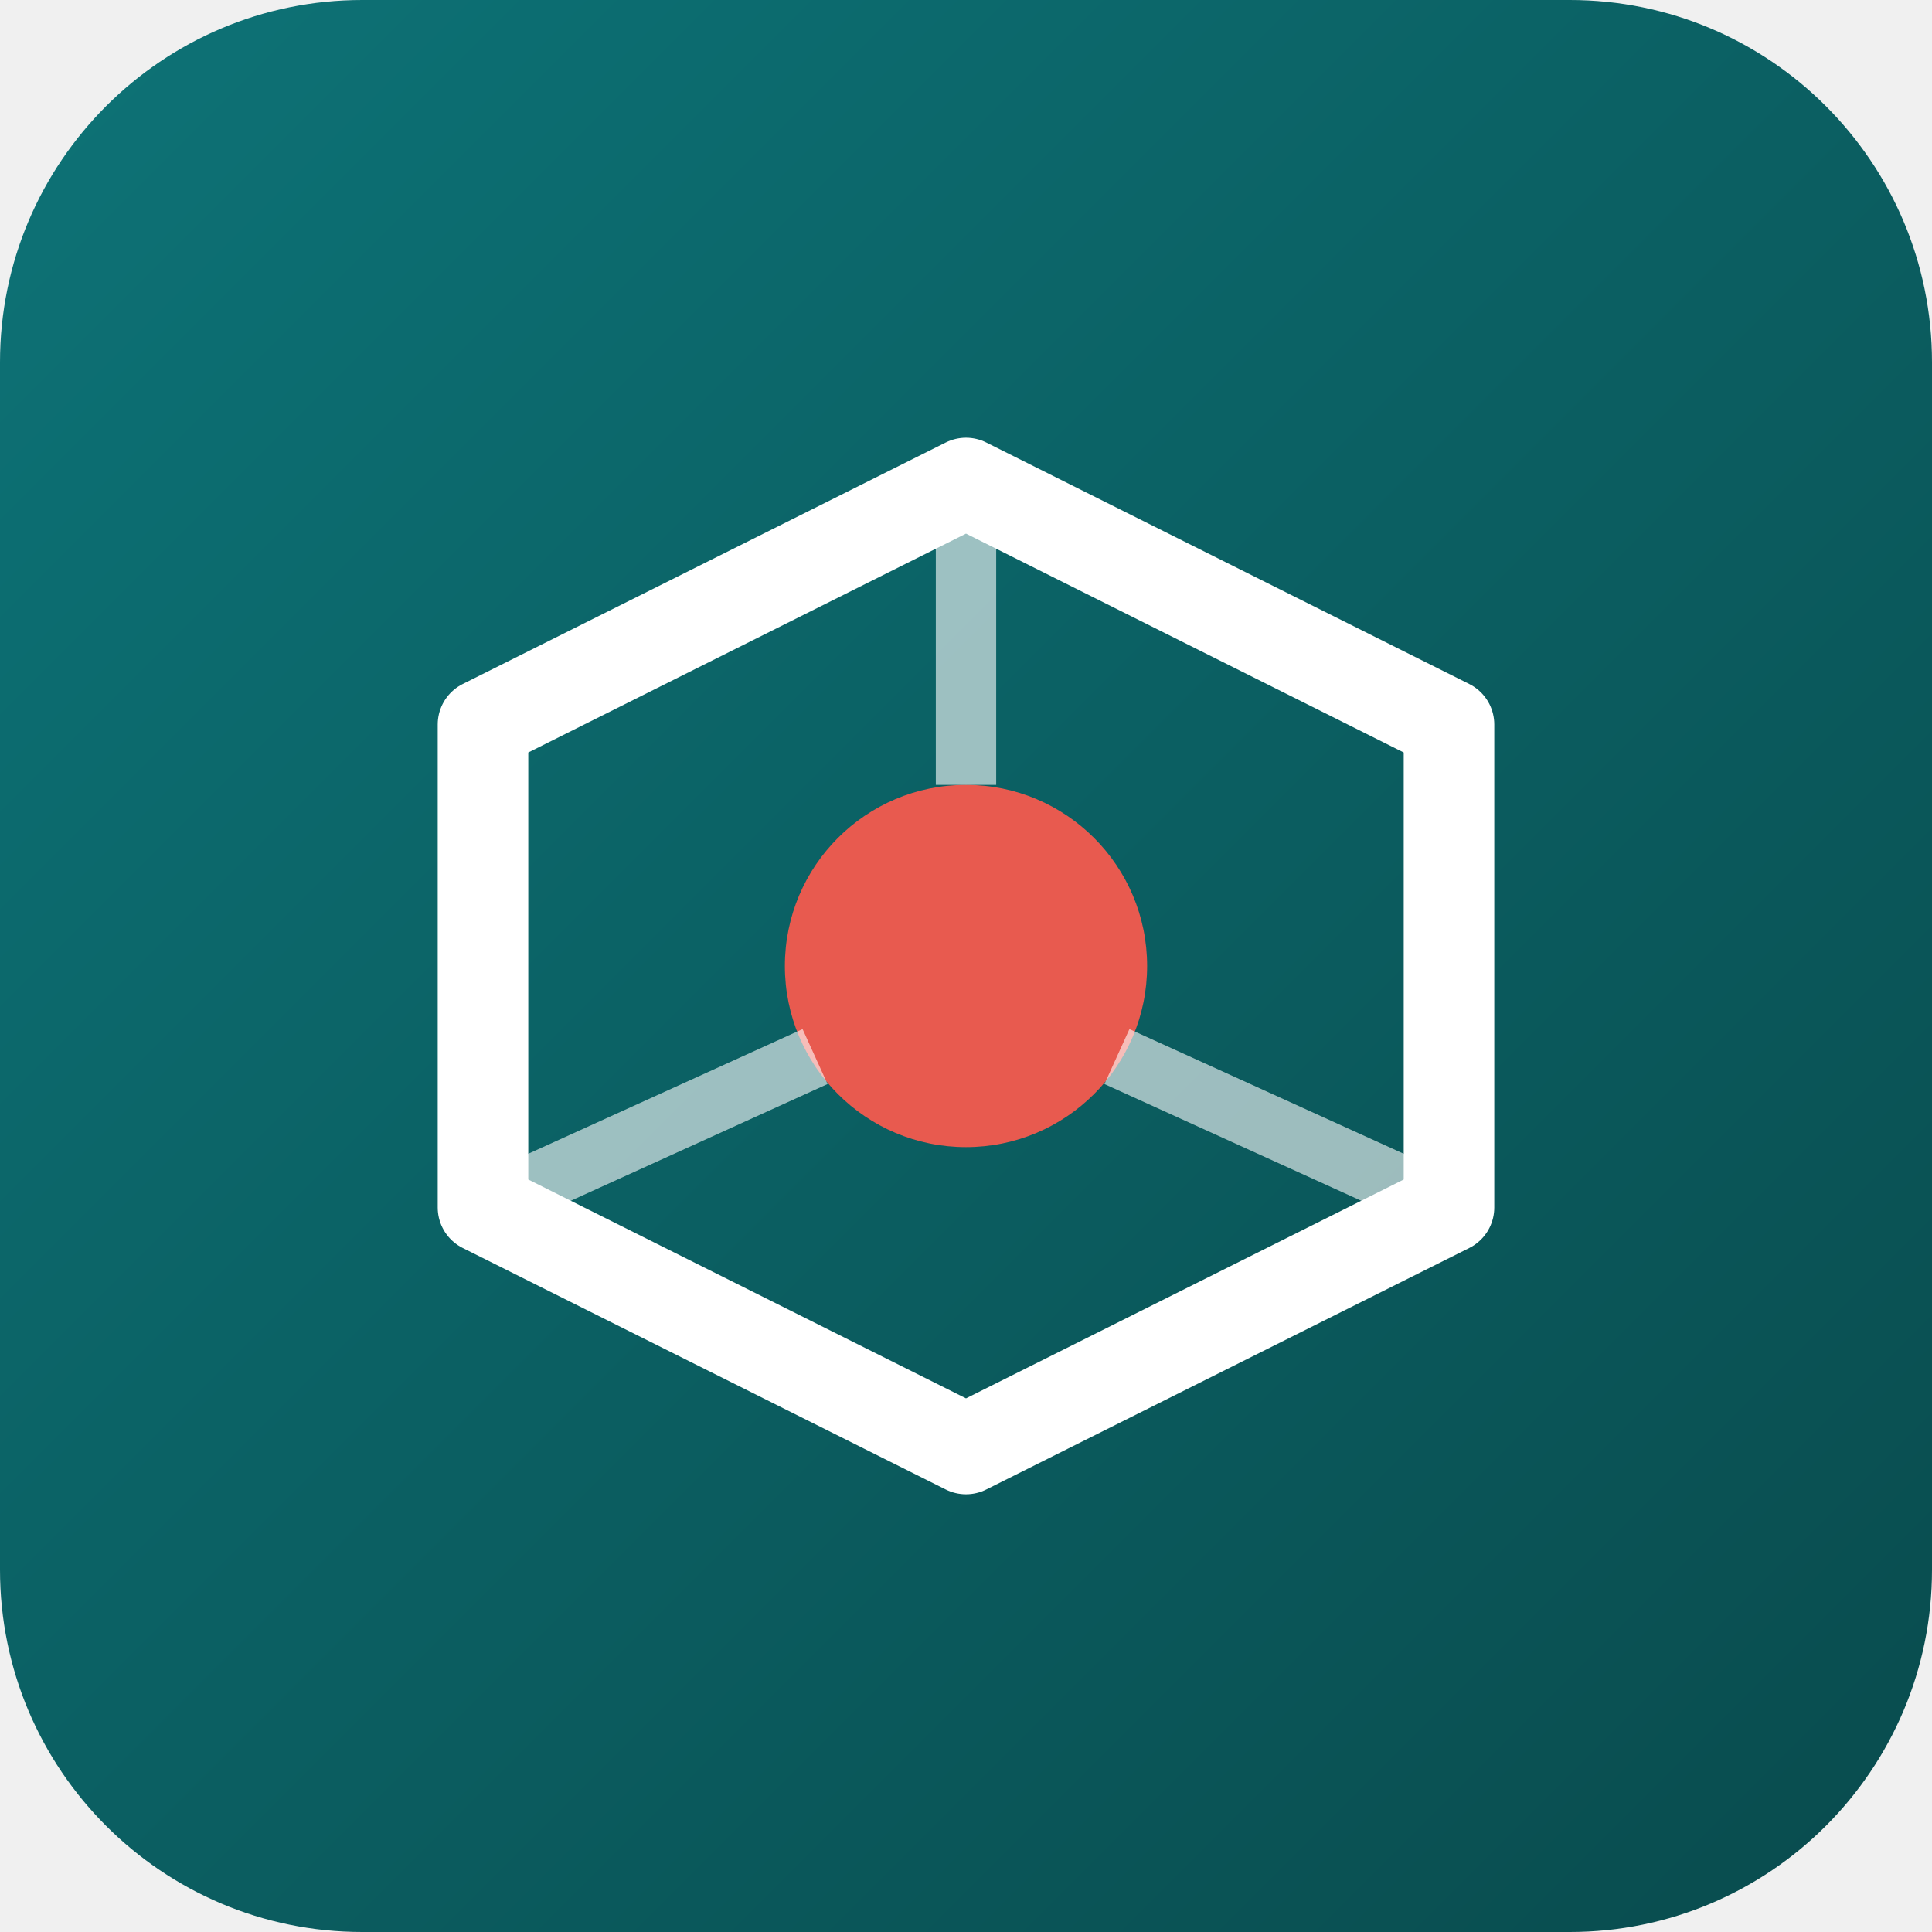
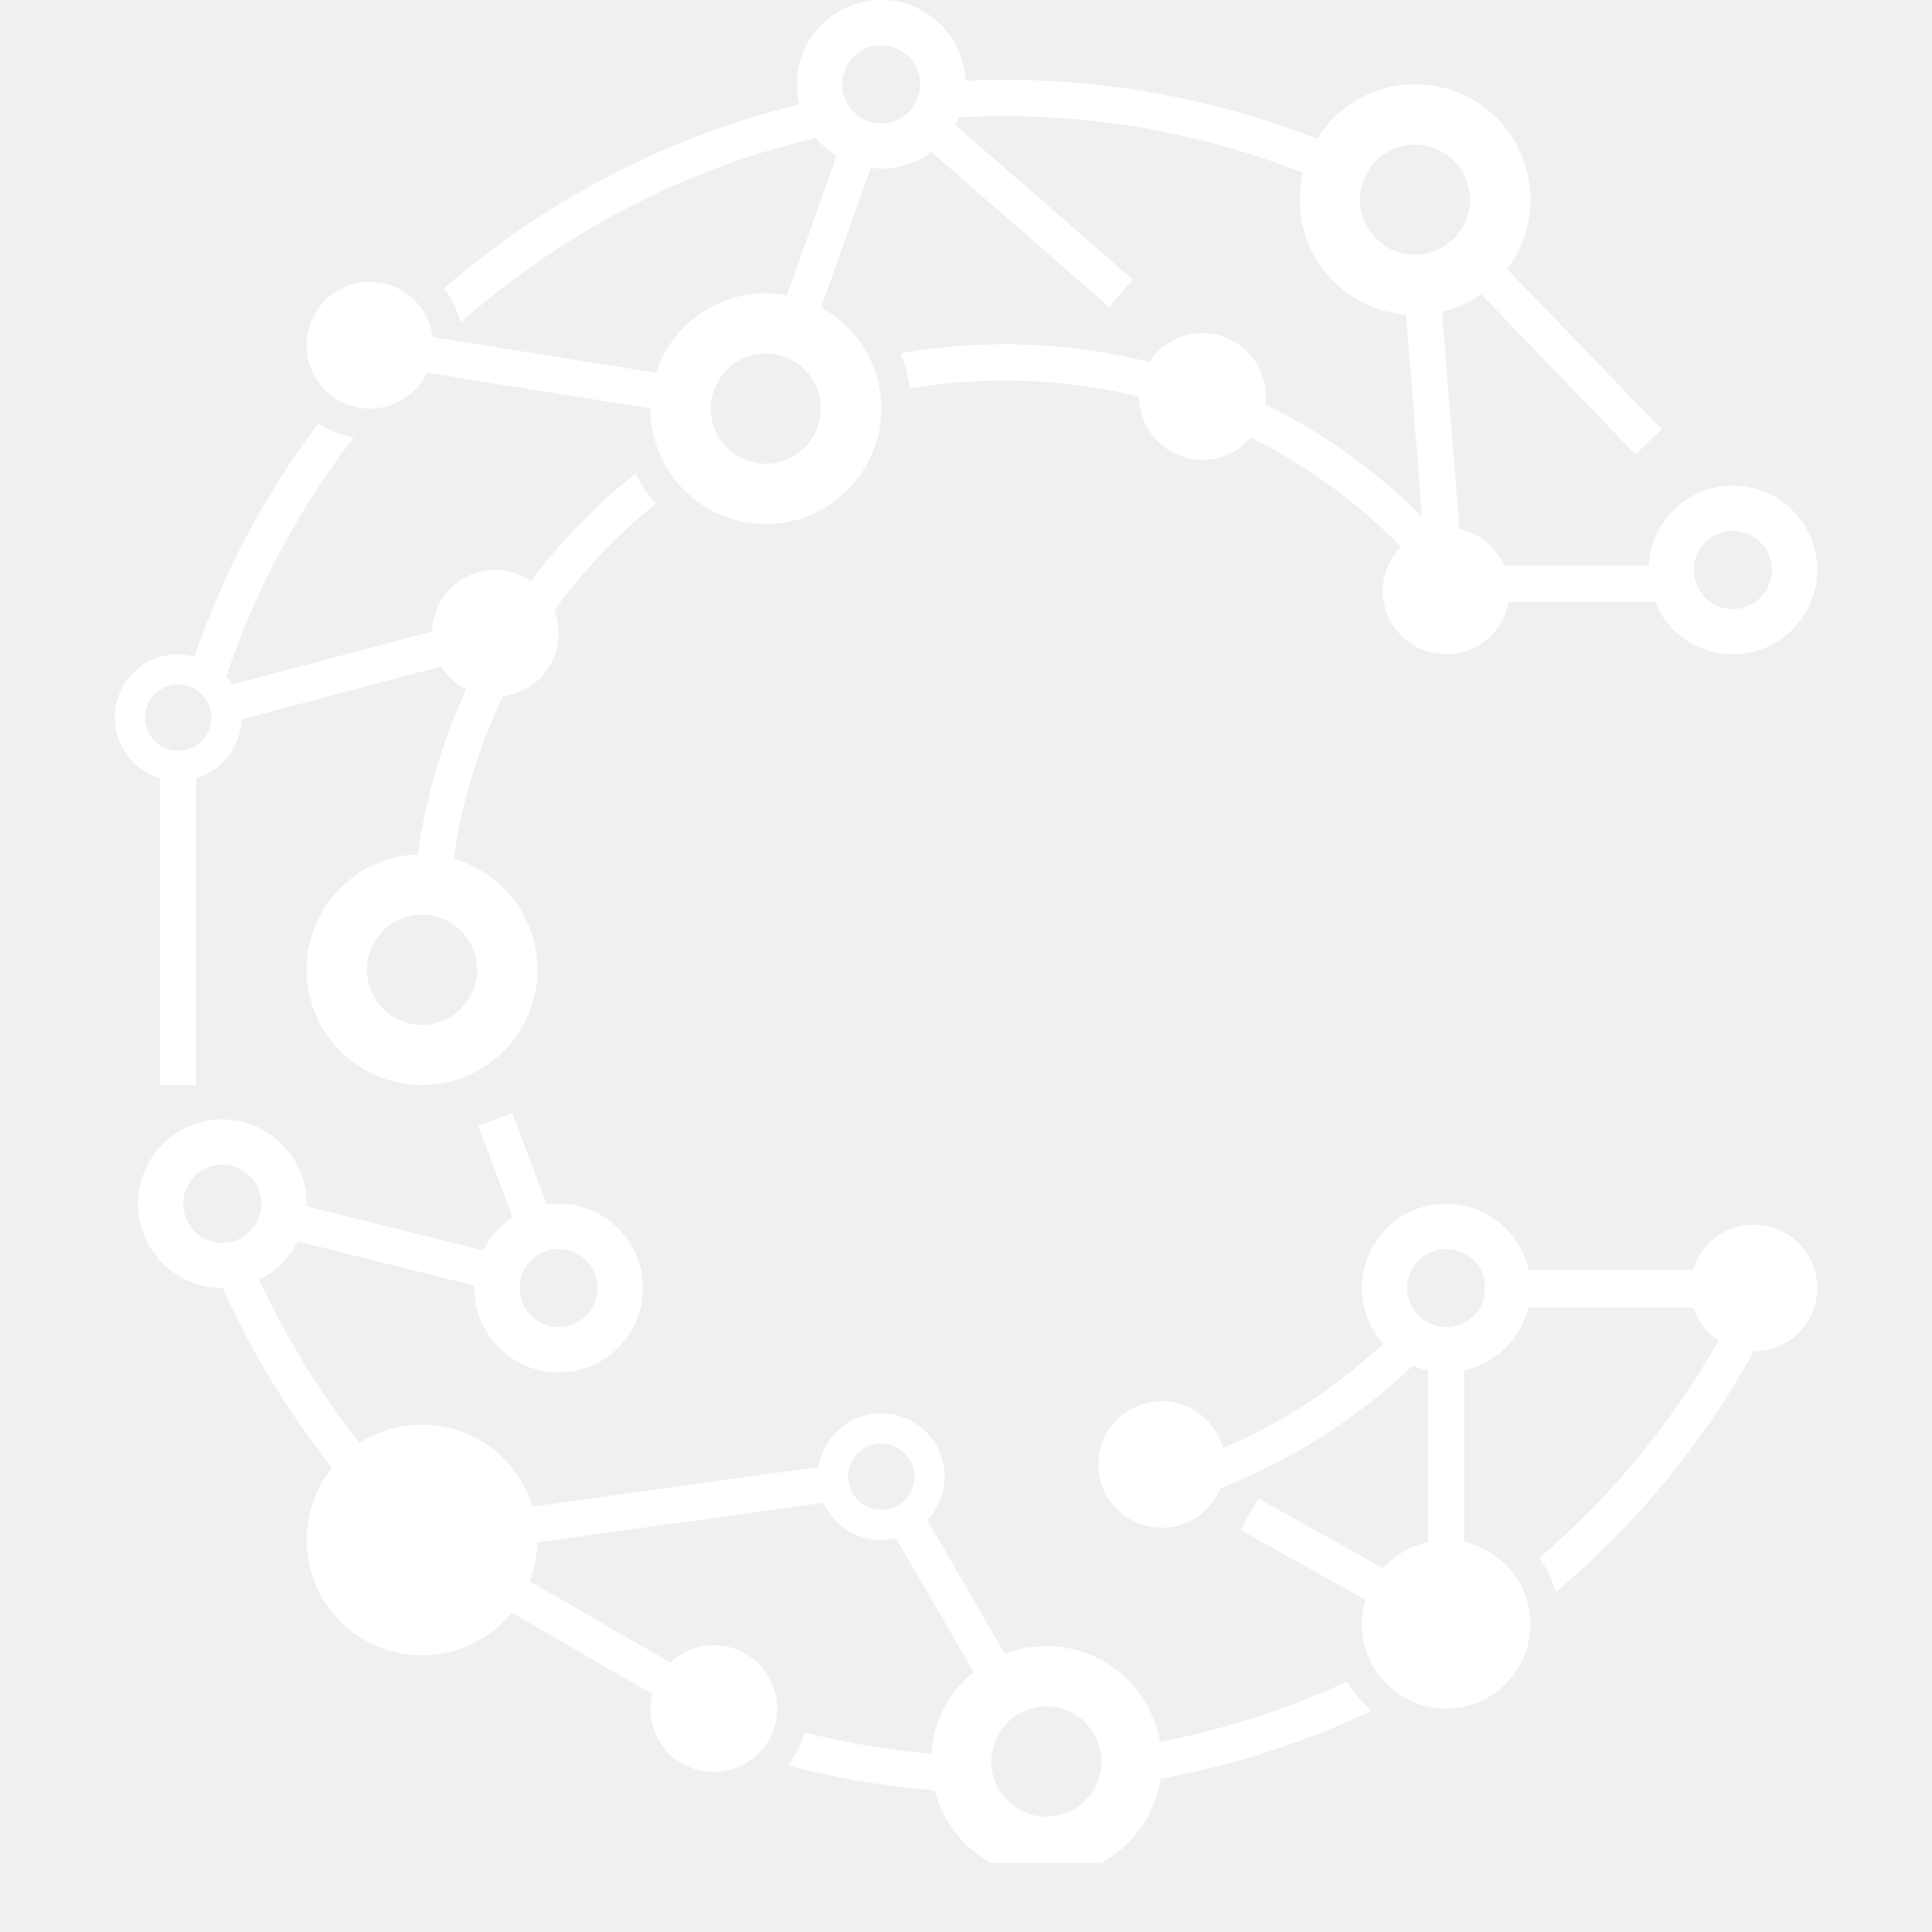
- <svg xmlns="http://www.w3.org/2000/svg" viewBox="0 0 32 32">
+ <svg xmlns="http://www.w3.org/2000/svg" width="64" zoomAndPan="magnify" viewBox="0 0 48 48" height="64" preserveAspectRatio="xMidYMid meet" version="1.0">
  <defs>
-     <linearGradient id="grad" x1="0%" y1="0%" x2="100%" y2="100%">
-       <stop offset="0%" style="stop-color:#0d7377;stop-opacity:1" />
-       <stop offset="100%" style="stop-color:#094b4d;stop-opacity:1" />
-     </linearGradient>
+     <clipPath id="db31f27639">
+       <path d="M 27 29 L 45.453 29 L 45.453 43 L 27 43 Z M 27 29 " clip-rule="nonzero" />
+     </clipPath>
+     <clipPath id="8e304d8537">
+       <path d="M 7 0 L 45.453 0 L 45.453 17 L 7 17 Z M 7 0 " clip-rule="nonzero" />
+     </clipPath>
+     <clipPath id="c046dae6fa">
+       <path d="M 2.84 10 L 17 10 L 17 27 L 2.84 27 Z M 2.84 10 " clip-rule="nonzero" />
+     </clipPath>
+     <clipPath id="082596f440">
+       <path d="M 3 27 L 35 27 L 35 46.285 L 3 46.285 Z M 3 27 " clip-rule="nonzero" />
+     </clipPath>
  </defs>
-   <rect width="32" height="32" rx="6" fill="url(#grad)" />
-   <path d="M8 12 L16 8 L24 12 L24 20 L16 24 L8 20 Z" fill="none" stroke="#fff" stroke-width="1.5" stroke-linejoin="round" />
-   <circle cx="16" cy="16" r="3" fill="#e85a4f" />
-   <line x1="16" y1="13" x2="16" y2="8" stroke="#fff" stroke-width="1" opacity="0.6" />
-   <line x1="13.5" y1="17.5" x2="8" y2="20" stroke="#fff" stroke-width="1" opacity="0.6" />
-   <line x1="18.5" y1="17.5" x2="24" y2="20" stroke="#fff" stroke-width="1" opacity="0.6" />
+   <g clip-path="url(#db31f27639)">
+     <path fill="#ffffff" d="M 36.898 32 C 36.898 32.535 36.465 32.973 35.93 32.973 C 35.395 32.973 34.961 32.535 34.961 32 C 34.961 31.465 35.395 31.031 35.93 31.031 C 36.465 31.031 36.898 31.465 36.898 32 Z M 45.148 32 C 45.148 31.133 44.441 30.426 43.574 30.426 C 42.859 30.426 42.258 30.902 42.066 31.551 L 37.977 31.551 C 37.77 30.609 36.93 29.906 35.93 29.906 C 34.773 29.906 33.836 30.844 33.836 32 C 33.836 32.531 34.035 33.02 34.359 33.387 C 33.184 34.484 31.84 35.359 30.383 35.98 C 30.203 35.309 29.59 34.812 28.863 34.812 C 27.992 34.812 27.289 35.516 27.289 36.387 C 27.289 37.254 27.992 37.957 28.863 37.957 C 29.523 37.957 30.086 37.551 30.32 36.977 C 32.086 36.285 33.707 35.254 35.102 33.926 C 35.223 33.977 35.348 34.02 35.48 34.047 L 35.48 38.309 C 35.039 38.406 34.652 38.641 34.363 38.965 L 31.262 37.227 L 30.82 38.012 L 33.926 39.746 C 33.867 39.941 33.836 40.145 33.836 40.355 C 33.836 41.512 34.773 42.449 35.93 42.449 C 37.086 42.449 38.023 41.512 38.023 40.355 C 38.023 39.352 37.32 38.516 36.379 38.309 L 36.379 34.047 C 37.164 33.875 37.781 33.266 37.969 32.484 L 42.078 32.484 C 42.184 32.824 42.406 33.113 42.695 33.309 C 41.523 35.375 40.008 37.195 38.246 38.707 C 38.426 38.961 38.566 39.246 38.656 39.555 C 40.648 37.879 42.312 35.852 43.574 33.574 C 44.445 33.574 45.148 32.871 45.148 32 " fill-opacity="1" fill-rule="nonzero" />
+   </g>
+   <g clip-path="url(#8e304d8537)">
+     <path fill="#ffffff" d="M 44.023 14.16 C 44.023 14.695 43.586 15.133 43.051 15.133 C 42.516 15.133 42.082 14.695 42.082 14.16 C 42.082 13.625 42.516 13.191 43.051 13.191 C 43.586 13.191 44.023 13.625 44.023 14.16 Z M 35.156 6.328 C 34.402 6.328 33.789 5.715 33.789 4.961 C 33.789 4.207 34.402 3.594 35.156 3.594 C 35.91 3.594 36.523 4.207 36.523 4.961 C 36.523 5.715 35.91 6.328 35.156 6.328 Z M 22.863 2.094 C 22.863 2.629 22.43 3.066 21.895 3.066 C 21.359 3.066 20.922 2.629 20.922 2.094 C 20.922 1.559 21.359 1.125 21.895 1.125 C 22.43 1.125 22.863 1.559 22.863 2.094 Z M 20.395 10.152 C 20.395 10.906 19.781 11.52 19.027 11.52 C 18.273 11.52 17.66 10.906 17.66 10.152 C 17.66 9.398 18.273 8.785 19.027 8.785 C 19.781 8.785 20.395 9.398 20.395 10.152 Z M 45.148 14.16 C 45.148 13.004 44.211 12.066 43.051 12.066 C 41.934 12.066 41.02 12.945 40.961 14.051 L 37.371 14.051 C 37.168 13.594 36.758 13.25 36.258 13.145 L 35.828 7.746 C 36.184 7.664 36.512 7.512 36.797 7.309 L 40.633 11.289 L 41.281 10.664 L 37.445 6.688 C 37.809 6.207 38.023 5.609 38.023 4.961 C 38.023 3.379 36.742 2.094 35.156 2.094 C 34.129 2.094 33.23 2.637 32.723 3.449 C 30.266 2.484 27.637 1.984 24.953 1.984 C 24.629 1.984 24.309 1.992 23.984 2.004 C 23.938 0.891 23.02 0 21.895 0 C 20.734 0 19.797 0.938 19.797 2.094 C 19.797 2.266 19.82 2.434 19.859 2.594 C 16.613 3.387 13.598 4.941 11.031 7.164 C 11.223 7.414 11.367 7.703 11.445 8.016 C 13.926 5.816 16.945 4.211 20.273 3.426 C 20.418 3.602 20.59 3.75 20.785 3.871 L 19.551 7.336 C 19.383 7.305 19.207 7.285 19.027 7.285 C 17.754 7.285 16.676 8.113 16.301 9.262 L 10.75 8.375 C 10.648 7.602 9.988 7.004 9.191 7.004 C 8.32 7.004 7.617 7.711 7.617 8.578 C 7.617 9.449 8.32 10.152 9.191 10.152 C 9.816 10.152 10.352 9.789 10.609 9.262 L 16.16 10.148 L 16.16 10.152 C 16.16 11.734 17.445 13.02 19.027 13.02 C 20.609 13.02 21.895 11.734 21.895 10.152 C 21.895 9.066 21.289 8.121 20.398 7.637 L 21.633 4.172 C 21.719 4.184 21.805 4.188 21.895 4.188 C 22.359 4.188 22.793 4.035 23.141 3.777 L 27.555 7.625 L 28.145 6.949 L 23.73 3.102 C 23.766 3.039 23.793 2.98 23.82 2.914 C 24.195 2.895 24.574 2.883 24.953 2.883 C 27.531 2.883 30.043 3.375 32.371 4.293 C 32.32 4.508 32.289 4.73 32.289 4.961 C 32.289 6.469 33.453 7.703 34.934 7.816 L 35.332 12.836 C 34.18 11.688 32.863 10.75 31.434 10.047 C 31.441 9.984 31.449 9.918 31.449 9.852 C 31.449 8.98 30.742 8.277 29.875 8.277 C 29.32 8.277 28.836 8.562 28.555 8.996 C 27.395 8.703 26.184 8.551 24.953 8.551 C 24.074 8.551 23.211 8.629 22.371 8.781 C 22.484 9.055 22.566 9.348 22.605 9.652 C 23.371 9.52 24.152 9.453 24.953 9.453 C 26.098 9.453 27.219 9.59 28.301 9.859 C 28.305 10.723 29.008 11.426 29.875 11.426 C 30.352 11.426 30.781 11.211 31.07 10.871 C 32.445 11.551 33.707 12.461 34.805 13.582 C 34.527 13.867 34.355 14.254 34.355 14.684 C 34.355 15.551 35.059 16.254 35.93 16.254 C 36.707 16.254 37.352 15.691 37.48 14.949 L 41.113 14.949 C 41.422 15.715 42.176 16.254 43.051 16.254 C 44.211 16.254 45.148 15.316 45.148 14.16 " fill-opacity="1" fill-rule="nonzero" />
+   </g>
+   <g clip-path="url(#c046dae6fa)">
+     <path fill="#ffffff" d="M 5.25 17.828 C 5.25 18.285 4.879 18.652 4.426 18.652 C 3.969 18.652 3.602 18.285 3.602 17.828 C 3.602 17.375 3.969 17.004 4.426 17.004 C 4.879 17.004 5.25 17.375 5.25 17.828 Z M 10.484 22.723 C 11.238 22.723 11.852 23.336 11.852 24.09 C 11.852 24.844 11.238 25.461 10.484 25.461 C 9.73 25.461 9.117 24.844 9.117 24.09 C 9.117 23.336 9.73 22.723 10.484 22.723 Z M 16.293 12.512 C 16.094 12.285 15.926 12.035 15.789 11.762 C 14.816 12.539 13.941 13.438 13.191 14.434 C 12.941 14.262 12.633 14.16 12.305 14.16 C 11.453 14.16 10.758 14.84 10.734 15.688 L 5.766 17.008 C 5.723 16.938 5.676 16.871 5.621 16.809 C 6.348 14.645 7.422 12.641 8.789 10.867 C 8.469 10.809 8.168 10.688 7.91 10.516 C 6.578 12.285 5.543 14.238 4.832 16.309 C 4.699 16.277 4.566 16.254 4.426 16.254 C 3.555 16.254 2.852 16.961 2.852 17.828 C 2.852 18.543 3.324 19.145 3.977 19.336 L 3.977 26.957 L 4.875 26.957 L 4.875 19.336 C 5.512 19.148 5.977 18.566 5.996 17.875 L 10.965 16.555 C 11.113 16.801 11.328 17 11.582 17.129 C 10.992 18.41 10.582 19.785 10.379 21.227 C 8.844 21.281 7.617 22.543 7.617 24.09 C 7.617 25.676 8.902 26.957 10.484 26.957 C 12.066 26.957 13.352 25.676 13.352 24.09 C 13.352 22.781 12.473 21.68 11.273 21.336 C 11.473 19.91 11.895 18.551 12.5 17.297 C 13.277 17.199 13.879 16.539 13.879 15.734 C 13.879 15.535 13.84 15.344 13.77 15.164 C 14.492 14.176 15.34 13.281 16.293 12.512 " fill-opacity="1" fill-rule="nonzero" />
+   </g>
+   <g clip-path="url(#082596f440)">
+     <path fill="#ffffff" d="M 27.363 43.766 C 27.363 44.52 26.75 45.133 25.996 45.133 C 25.242 45.133 24.629 44.52 24.629 43.766 C 24.629 43.008 25.242 42.395 25.996 42.395 C 26.75 42.395 27.363 43.008 27.363 43.766 Z M 22.719 36.688 C 22.719 37.141 22.348 37.512 21.895 37.512 C 21.438 37.512 21.07 37.141 21.07 36.688 C 21.07 36.23 21.438 35.863 21.895 35.863 C 22.348 35.863 22.719 36.23 22.719 36.688 Z M 5.523 30.879 C 4.988 30.879 4.551 30.441 4.551 29.906 C 4.551 29.371 4.988 28.938 5.523 28.938 C 6.059 28.938 6.492 29.371 6.492 29.906 C 6.492 30.441 6.059 30.879 5.523 30.879 Z M 12.91 32 C 12.91 31.465 13.344 31.031 13.879 31.031 C 14.414 31.031 14.848 31.465 14.848 32 C 14.848 32.535 14.414 32.973 13.879 32.973 C 13.344 32.973 12.91 32.535 12.91 32 Z M 34.07 42.504 C 33.832 42.297 33.629 42.051 33.469 41.777 C 31.992 42.457 30.434 42.965 28.82 43.277 C 28.59 41.926 27.414 40.898 25.996 40.898 C 25.633 40.898 25.285 40.965 24.965 41.09 L 23.039 37.766 C 23.305 37.484 23.469 37.105 23.469 36.688 C 23.469 35.816 22.762 35.113 21.895 35.113 C 21.105 35.113 20.457 35.691 20.34 36.445 L 13.227 37.43 C 12.871 36.25 11.777 35.395 10.484 35.395 C 9.91 35.395 9.379 35.562 8.93 35.852 C 7.949 34.605 7.109 33.246 6.438 31.789 C 6.855 31.59 7.191 31.254 7.398 30.84 L 11.785 31.941 C 11.785 31.961 11.785 31.98 11.785 32 C 11.785 33.156 12.723 34.098 13.879 34.098 C 15.035 34.098 15.973 33.156 15.973 32 C 15.973 30.844 15.035 29.906 13.879 29.906 C 13.777 29.906 13.68 29.914 13.582 29.93 L 12.727 27.652 L 11.883 27.969 L 12.738 30.246 C 12.426 30.449 12.172 30.73 12.004 31.066 L 7.617 29.969 C 7.617 29.949 7.617 29.926 7.617 29.906 C 7.617 28.75 6.68 27.812 5.523 27.812 C 4.367 27.812 3.43 28.75 3.43 29.906 C 3.43 31.062 4.367 32 5.523 32 C 5.527 32 5.531 32 5.535 32 C 6.246 33.586 7.156 35.082 8.25 36.465 C 7.855 36.957 7.617 37.582 7.617 38.262 C 7.617 39.844 8.902 41.125 10.484 41.125 C 11.383 41.125 12.184 40.715 12.711 40.066 L 16.203 42.086 C 16.176 42.203 16.16 42.324 16.16 42.449 C 16.16 43.32 16.863 44.023 17.734 44.023 C 18.602 44.023 19.309 43.32 19.309 42.449 C 19.309 41.582 18.602 40.875 17.734 40.875 C 17.316 40.875 16.938 41.039 16.656 41.305 L 13.16 39.289 C 13.277 38.984 13.34 38.66 13.348 38.32 L 20.461 37.336 C 20.711 37.883 21.258 38.262 21.895 38.262 C 22.02 38.262 22.141 38.242 22.262 38.215 L 24.188 41.539 C 23.59 42.027 23.191 42.754 23.137 43.57 C 22.059 43.477 21.004 43.297 19.98 43.039 C 19.902 43.344 19.762 43.625 19.574 43.867 C 20.762 44.176 21.98 44.383 23.219 44.48 C 23.539 45.719 24.66 46.629 25.996 46.629 C 27.434 46.629 28.621 45.574 28.832 44.195 C 30.645 43.863 32.402 43.297 34.07 42.504 " fill-opacity="1" fill-rule="nonzero" />
+   </g>
</svg>
